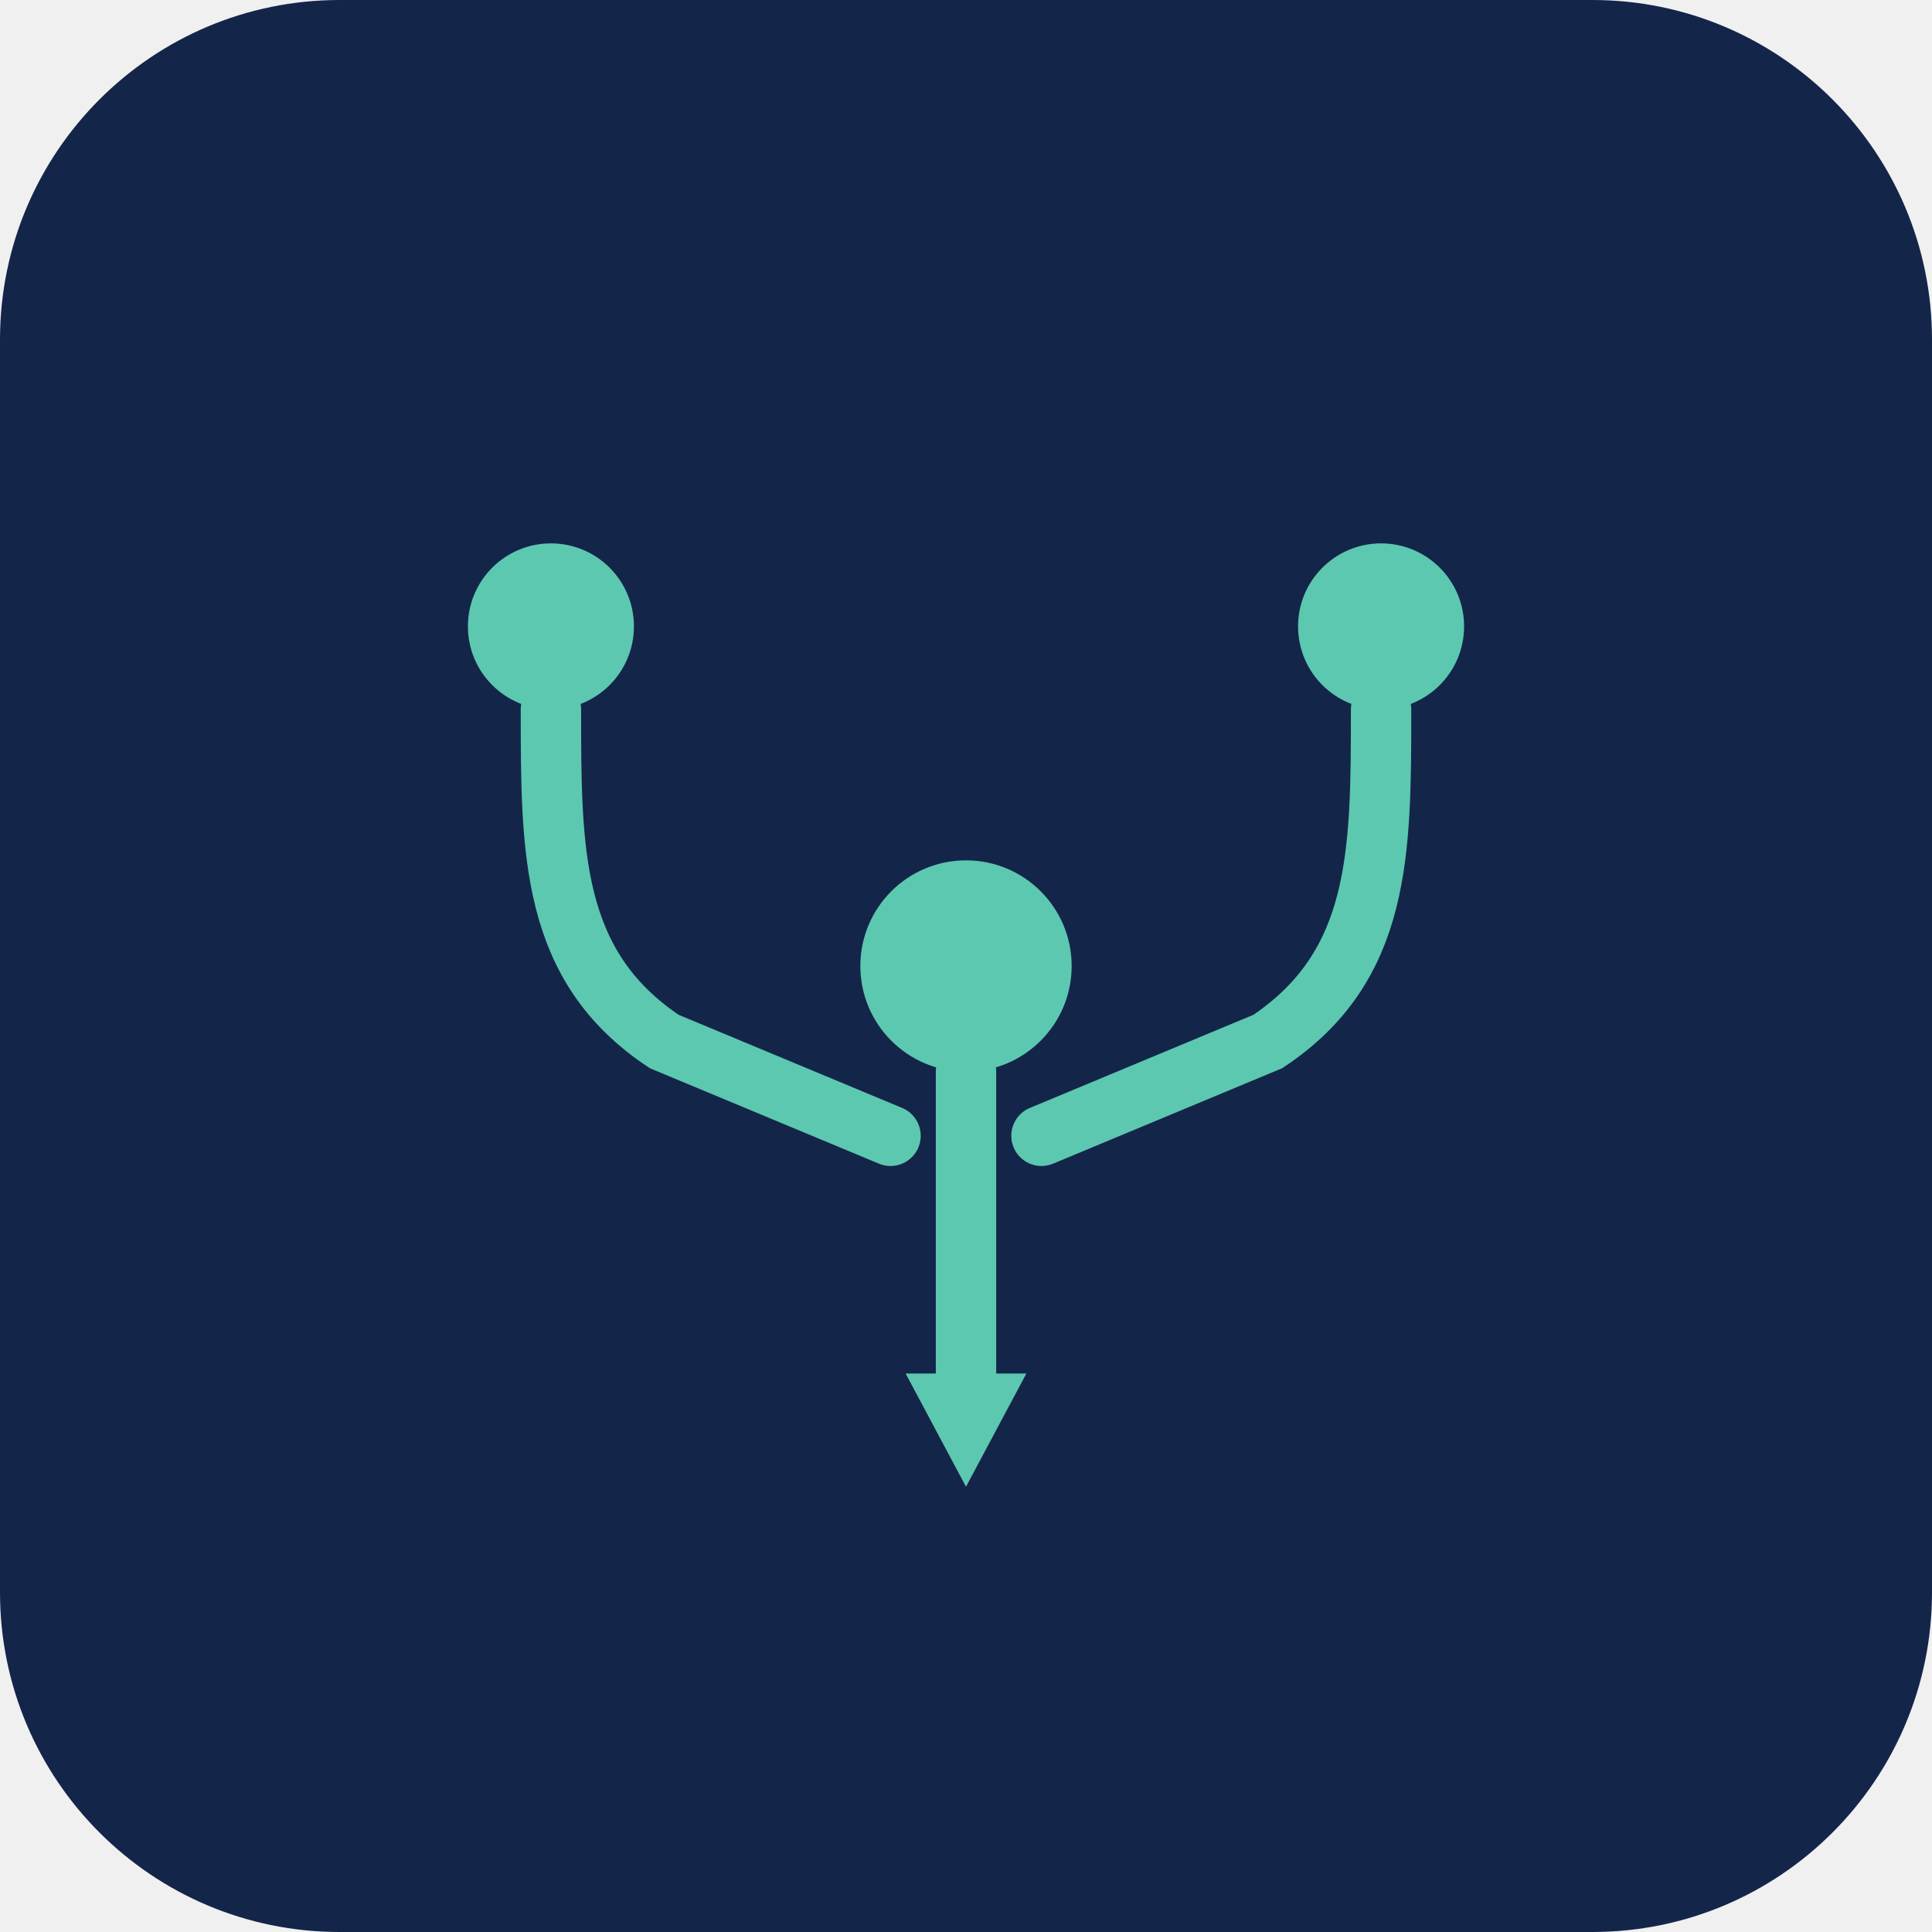
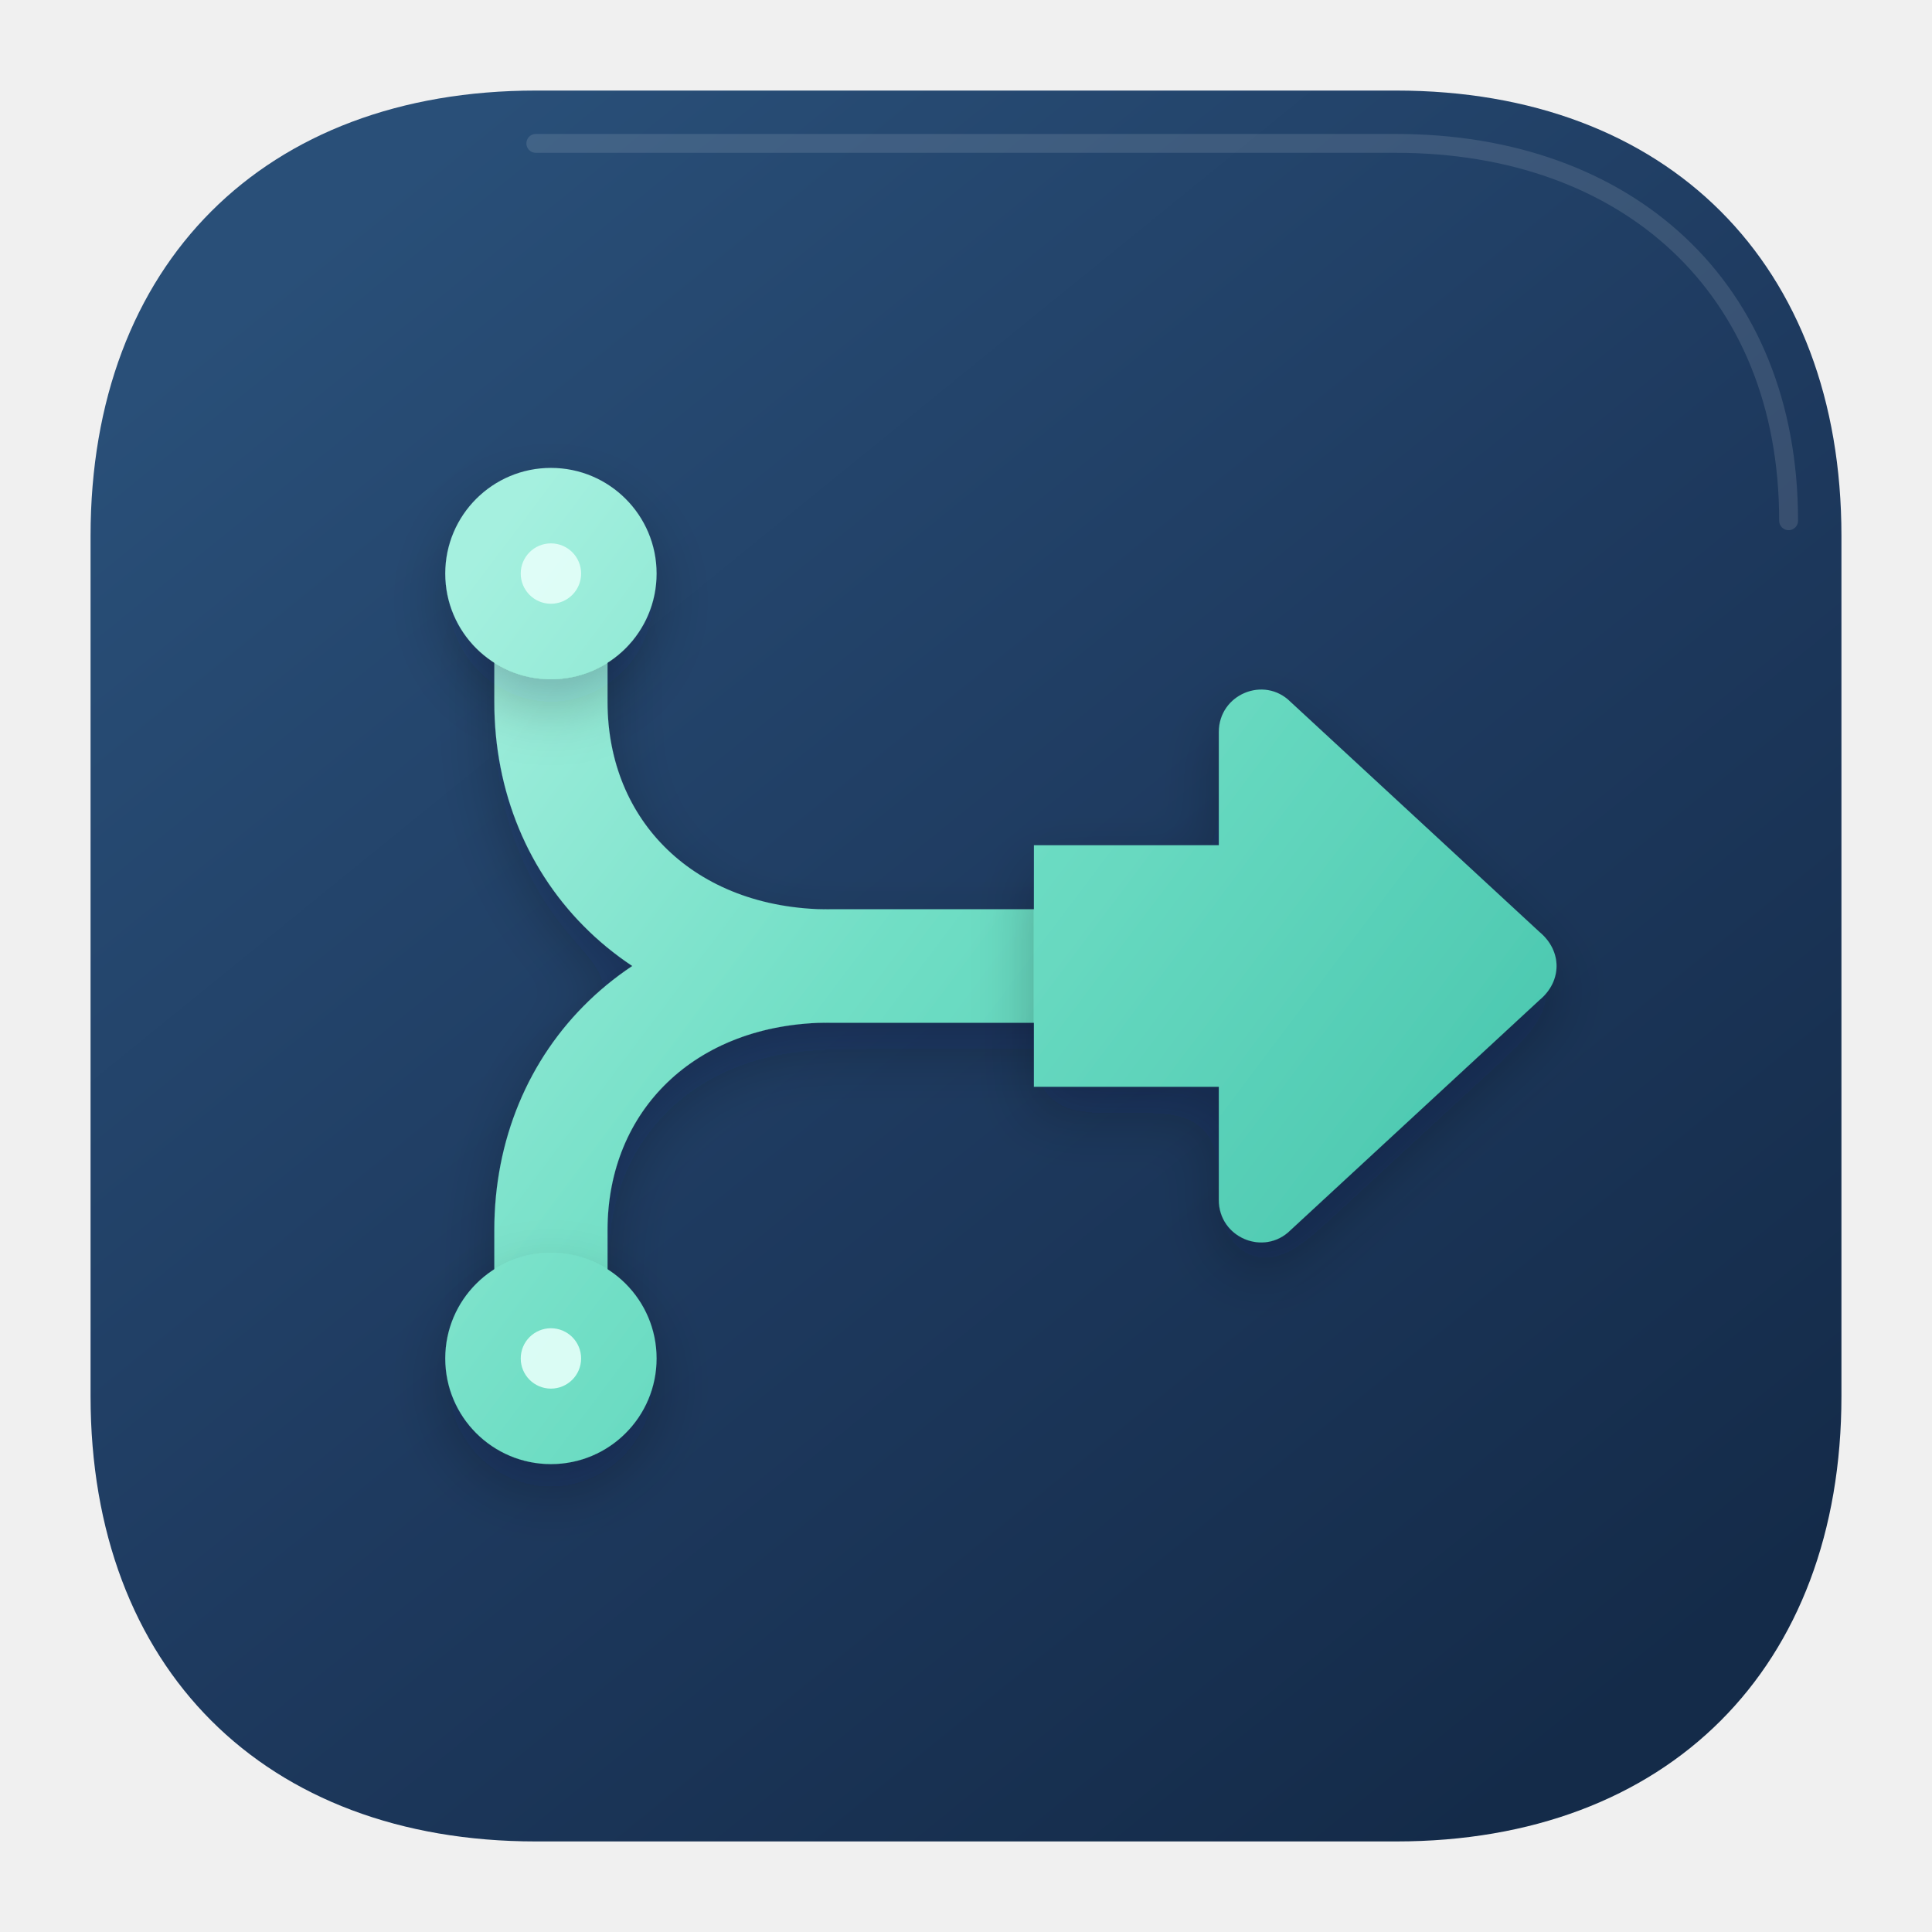
- <svg xmlns="http://www.w3.org/2000/svg" viewBox="0 0 512 512" width="512" height="512">
-   <rect width="512" height="512" fill="#14254A" rx="90" />
-   <g transform="translate(256,256)">
-     <circle cx="0" cy="0" r="28" fill="#5CC8B0" />
-     <circle cx="-110" cy="-90" r="22" fill="#5CC8B0" />
-     <circle cx="110" cy="-90" r="22" fill="#5CC8B0" />
-     <path d="M -110,-68 C -110,-30 -110,0 -80,20 L -20,45" stroke="#5CC8B0" stroke-width="16" stroke-linecap="round" fill="none" />
-     <path d="M 110,-68 C 110,-30 110,0 80,20 L 20,45" stroke="#5CC8B0" stroke-width="16" stroke-linecap="round" fill="none" />
-     <path d="M 0,28 L 0,120" stroke="#5CC8B0" stroke-width="16" stroke-linecap="round" fill="none" />
-     <polygon points="-16,108 0,138 16,108" fill="#5CC8B0" />
+ <svg xmlns="http://www.w3.org/2000/svg" viewBox="0 0 512 512" width="512" height="512" role="img" aria-label="MergePilot">
+   <defs>
+     <linearGradient id="background" x1="96" y1="54" x2="424" y2="458" gradientUnits="userSpaceOnUse">
+       <stop offset="0" stop-color="#294F78" />
+       <stop offset="0.52" stop-color="#1E3A5F" />
+       <stop offset="1" stop-color="#142B49" />
+     </linearGradient>
+     <linearGradient id="mark" x1="132" y1="140" x2="390" y2="334" gradientUnits="userSpaceOnUse">
+       <stop offset="0" stop-color="#A5F0DF" />
+       <stop offset="0.46" stop-color="#70DEC5" />
+       <stop offset="1" stop-color="#48C6AE" />
+     </linearGradient>
+     <filter id="mark-shadow" x="-20%" y="-20%" width="140%" height="140%">
+       <feDropShadow dx="0" dy="7" stdDeviation="8" flood-color="#07182B" flood-opacity="0.24" />
+     </filter>
+   </defs>
+   <path d="M142 24h228c72 0 118 46 118 118v228c0 72-46 118-118 118H142C70 488 24 442 24 370V142C24 70 70 24 142 24Z" fill="url(#background)" />
+   <path d="M142 38h228c61 0 104 38 104 100" fill="none" stroke="#FFFFFF" stroke-width="5" stroke-linecap="round" opacity="0.12" />
+   <g fill="none" stroke="url(#mark)" stroke-width="30" stroke-linecap="round" stroke-linejoin="round" filter="url(#mark-shadow)">
+     <path d="M146 166v20c0 40 30 70 74 70h83" />
+     <path d="M146 346v-20c0-40 30-70 74-70h83" />
+   </g>
+   <g filter="url(#mark-shadow)">
+     <circle cx="146" cy="152" r="28" fill="url(#mark)" />
+     <circle cx="146" cy="360" r="28" fill="url(#mark)" />
+     <circle cx="146" cy="152" r="8" fill="#E6FFF9" opacity="0.9" />
+     <circle cx="146" cy="360" r="8" fill="#E6FFF9" opacity="0.9" />
+     <path d="M274 224h49v-30c0-10 12-15 19-8l66 61c6 5 6 13 0 18l-66 61c-7 7-19 2-19-8v-30h-49Z" fill="url(#mark)" />
  </g>
</svg>
